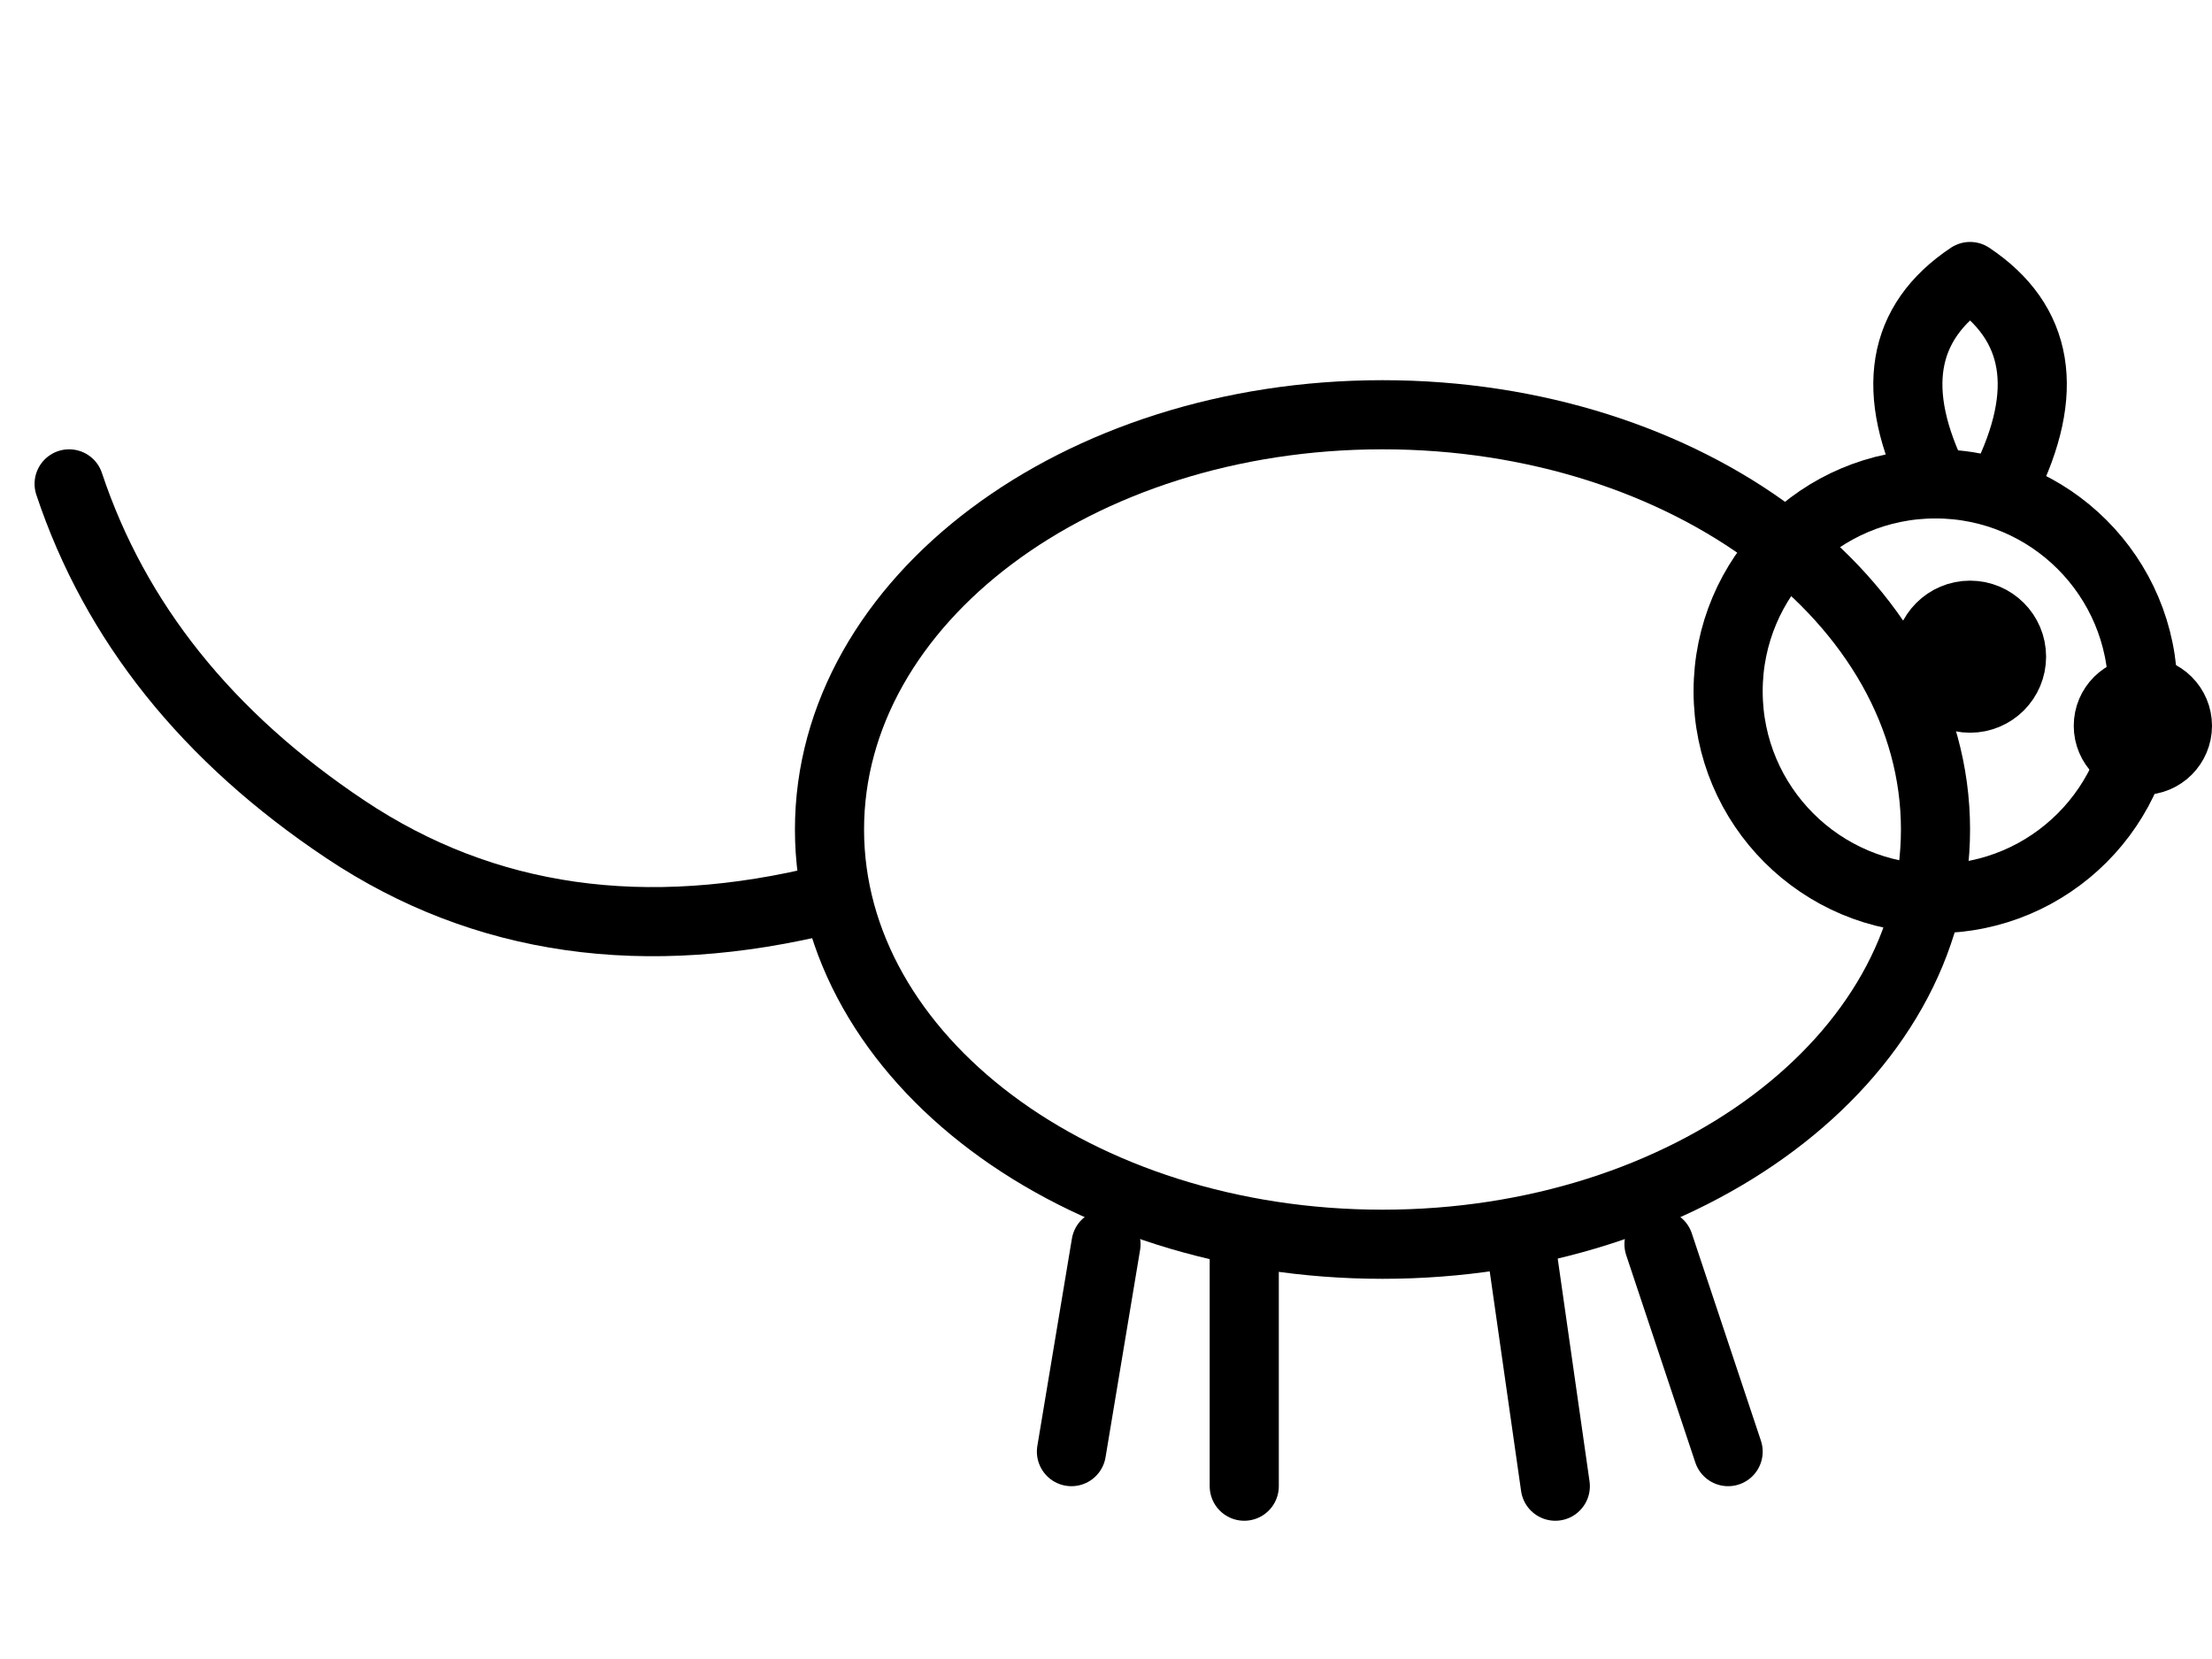
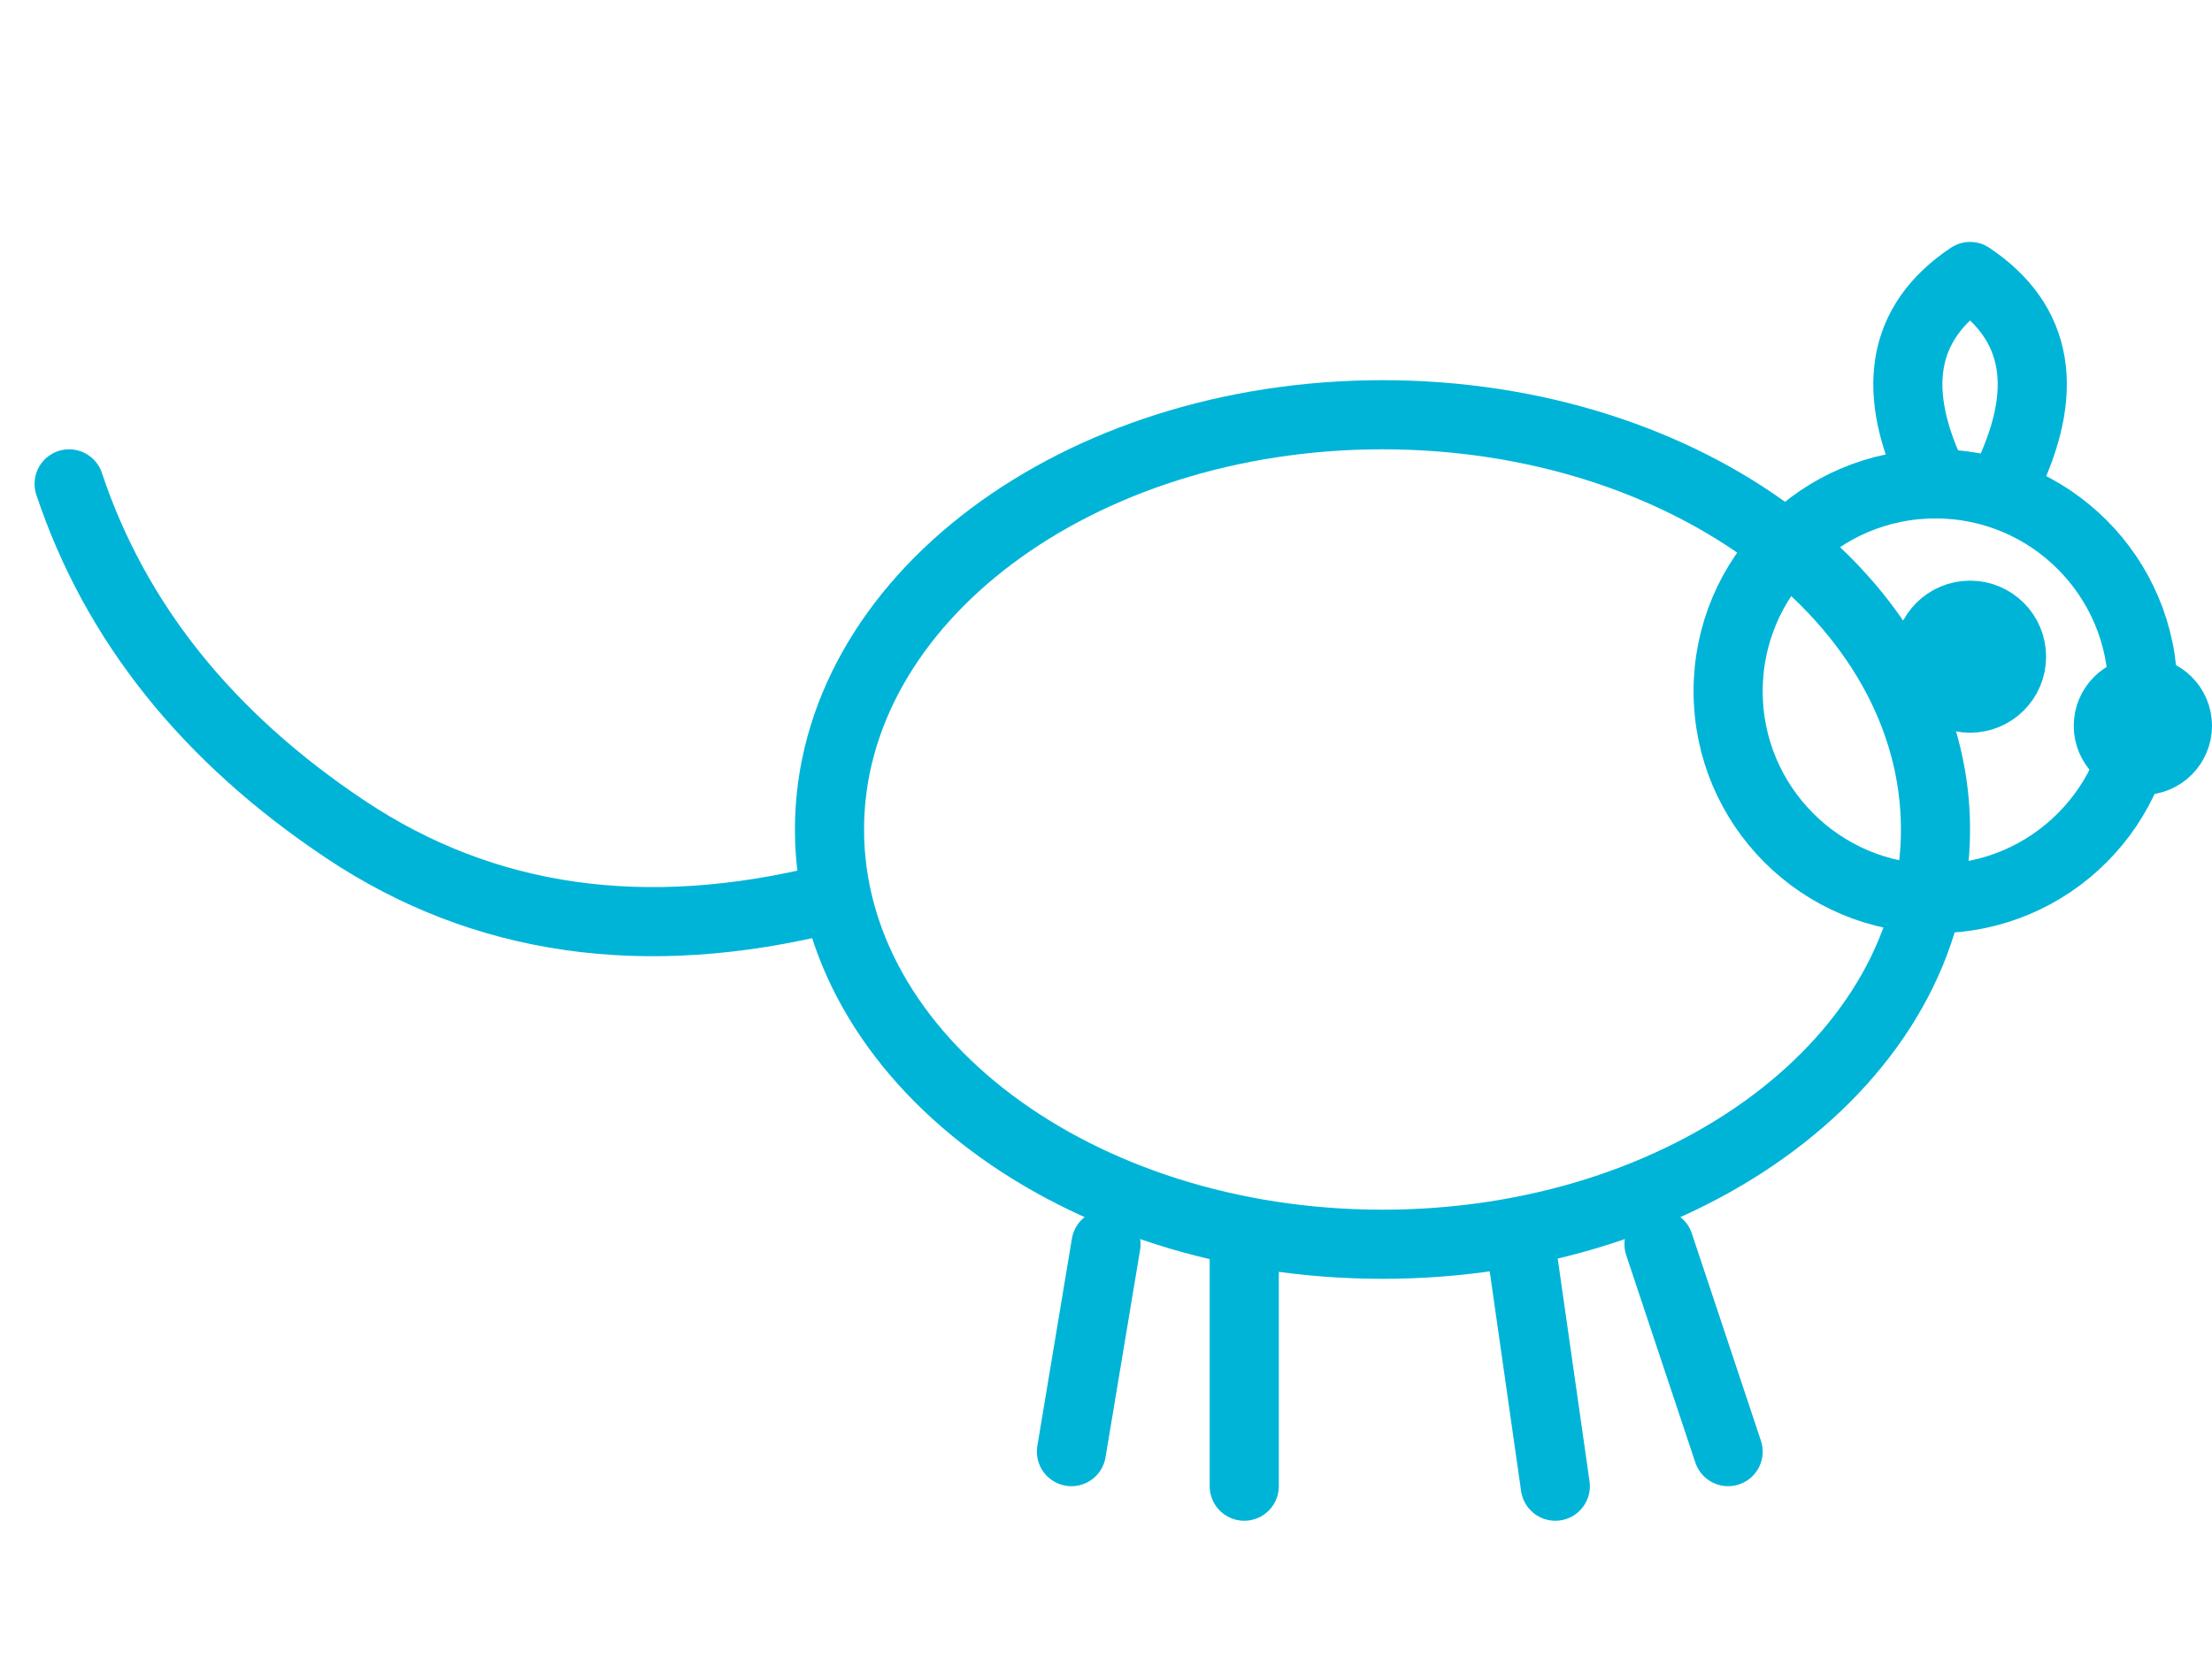
- <svg xmlns="http://www.w3.org/2000/svg" viewBox="0 0 64 48" fill="none" stroke="currentColor" stroke-width="2" stroke-linecap="round" stroke-linejoin="round">
+ <svg xmlns="http://www.w3.org/2000/svg" viewBox="0 0 64 48" fill="none" stroke="#00B4D8" stroke-width="2" stroke-linecap="round" stroke-linejoin="round">
  <g transform="scale(-1, 1) translate(-64, 0)">
    <ellipse cx="24" cy="24" rx="16" ry="12" />
    <circle cx="8" cy="20" r="6" />
    <path d="M 6 14 Q 4 10, 7 8 Q 10 10, 8 14" fill="none" />
-     <circle cx="7" cy="19" r="1.2" fill="currentColor" />
-     <circle cx="2" cy="21" r="1" fill="currentColor" />
+     <circle cx="7" cy="19" r="1.2" fill="#00B4D8" />
+     <circle cx="2" cy="21" r="1" fill="#00B4D8" />
    <path d="M 40 26 Q 48 28, 54 24 Q 60 20, 62 14" stroke-width="2" />
    <line x1="16" y1="36" x2="14" y2="42" />
    <line x1="20" y1="36" x2="19" y2="43" />
    <line x1="28" y1="36" x2="28" y2="43" />
    <line x1="32" y1="36" x2="33" y2="42" />
  </g>
</svg>
